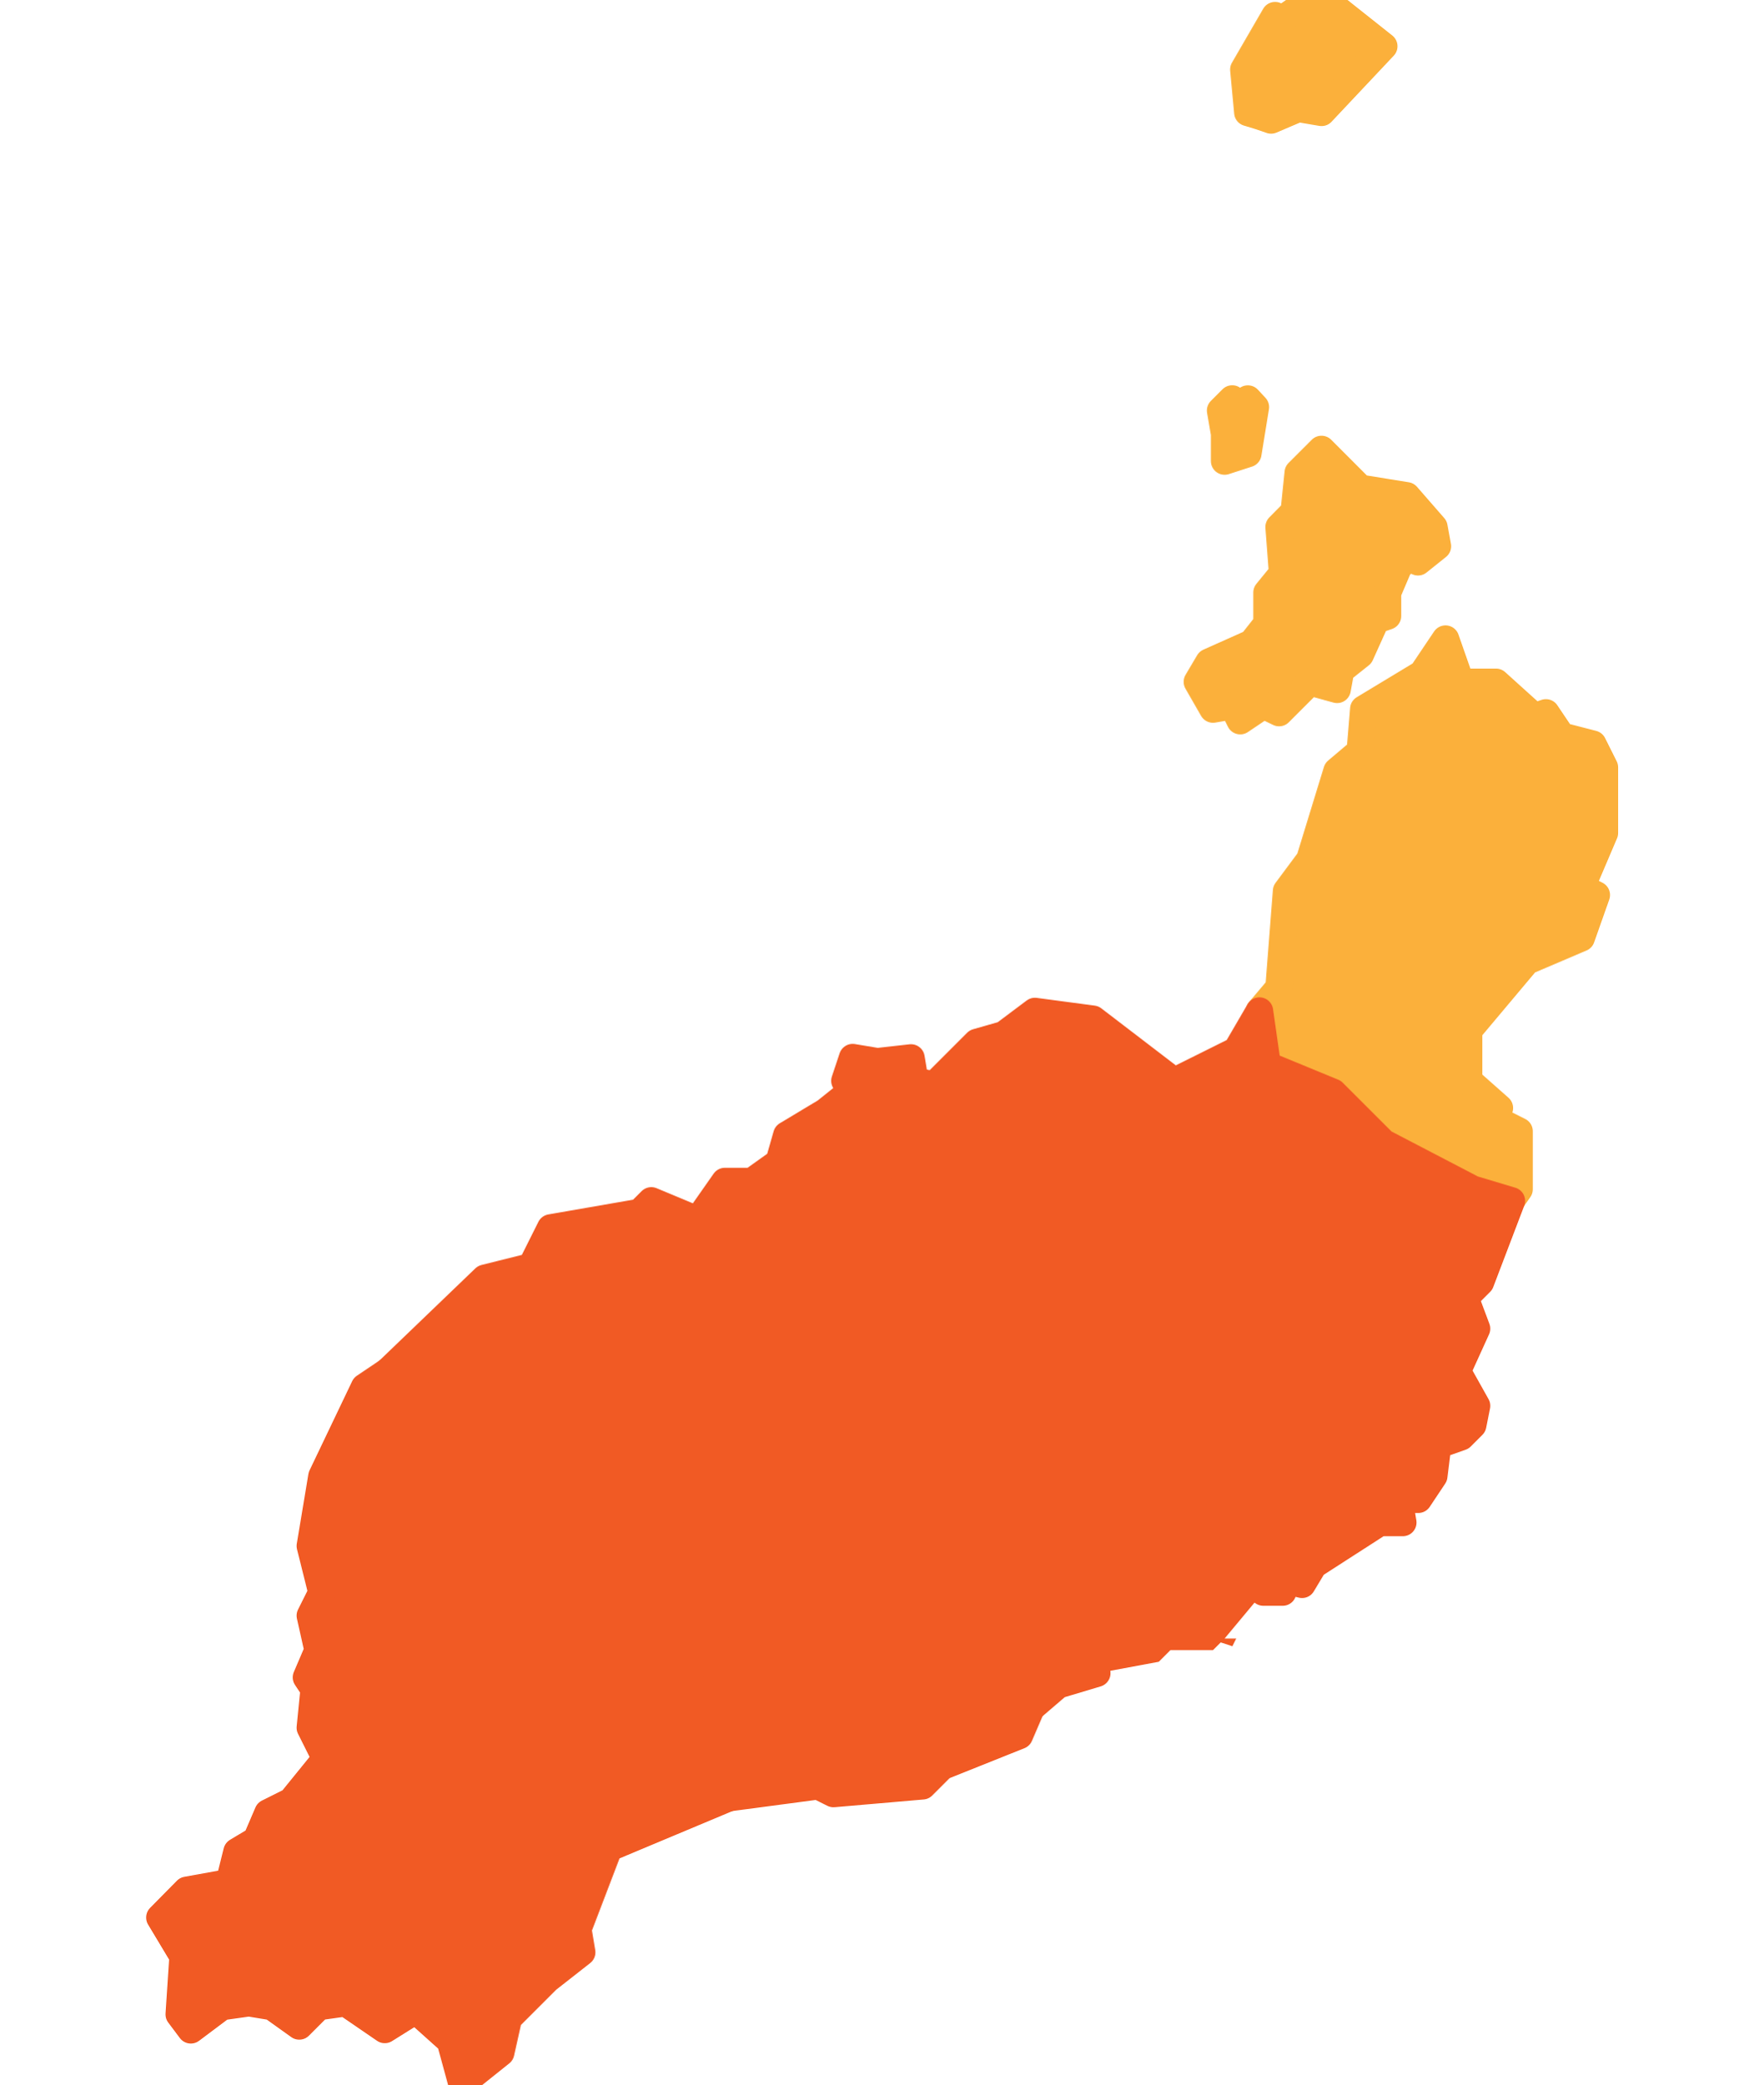
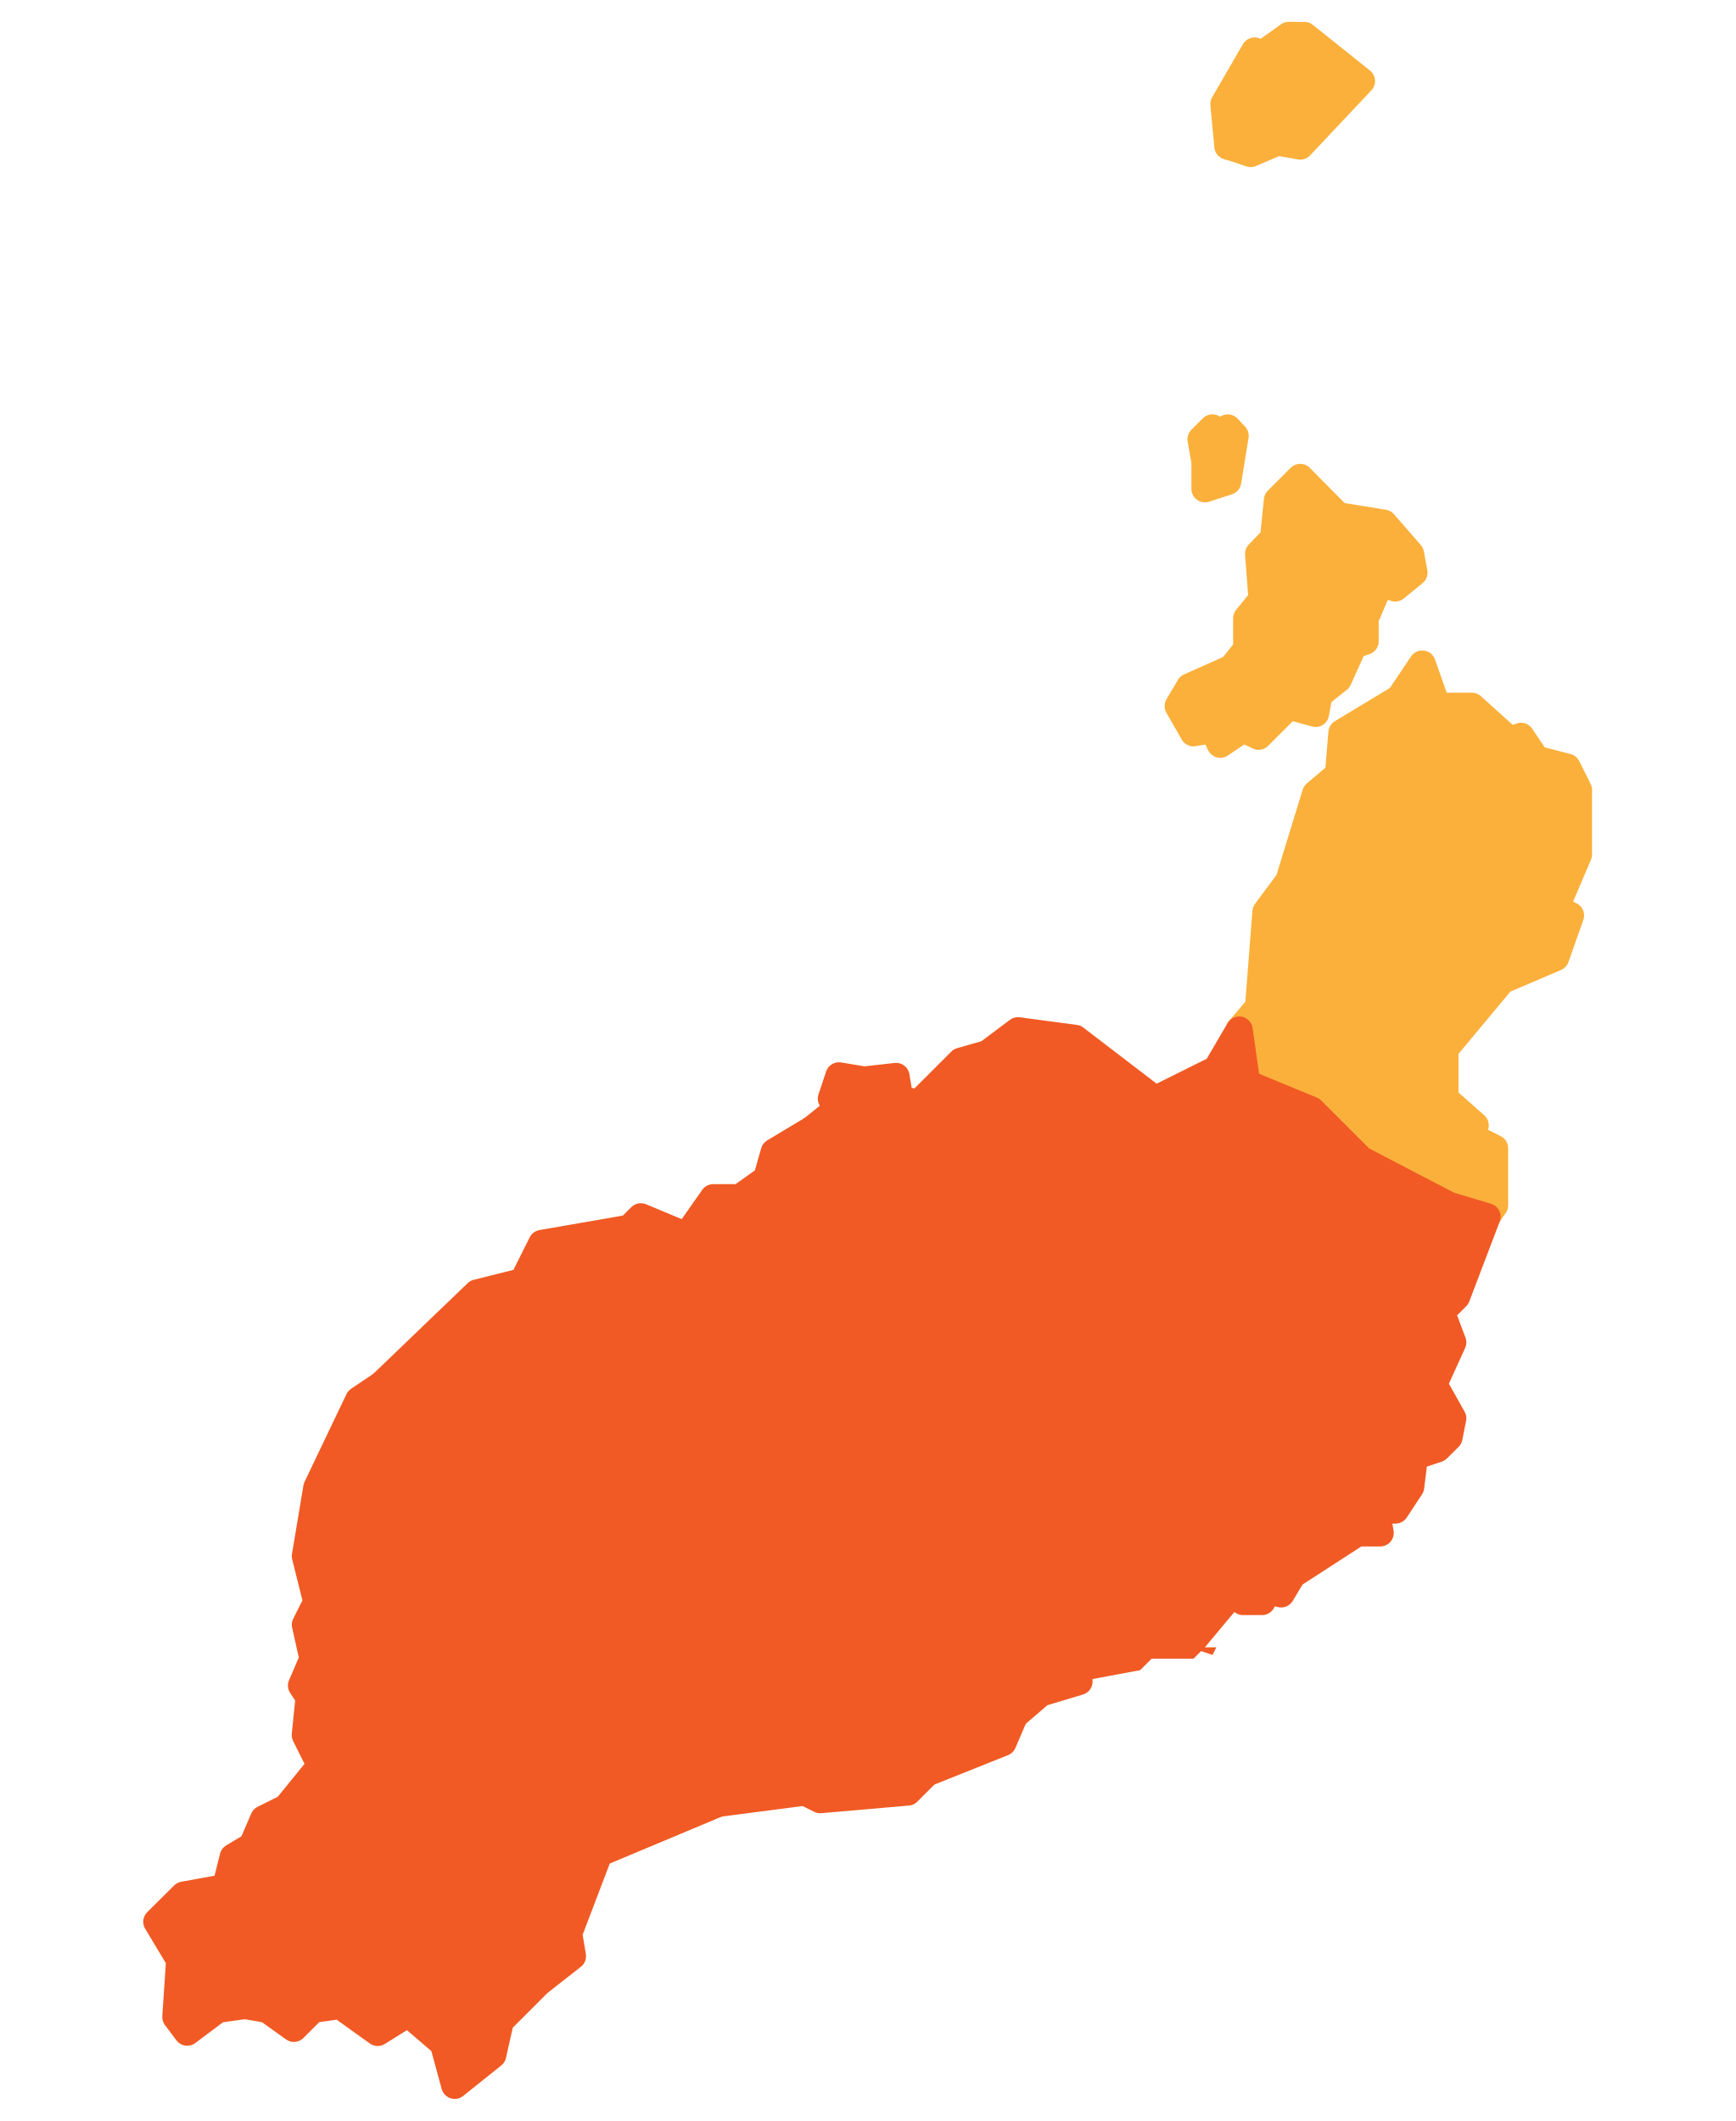
- <svg xmlns="http://www.w3.org/2000/svg" id="Municipios_de_la_provincia_de_Santa_Cruz_de_Tenerife" data-name="Municipios de la provincia de Santa Cruz de Tenerife" viewBox="0 0 255.12 301.43">
+ <svg xmlns="http://www.w3.org/2000/svg" id="Municipios_de_la_provincia_de_Santa_Cruz_de_Tenerife" data-name="Municipios de la provincia de Santa Cruz de Tenerife" viewBox="0 0 255.12 311.81">
  <defs>
    <style>.cls-1,.cls-3{fill:#f15a24;}.cls-2{fill:#fbb03b;stroke:#fbb03b;}.cls-2,.cls-3{stroke-linejoin:round;stroke-width:3.97px;}.cls-3{stroke:#f15a24;}</style>
  </defs>
-   <path id="Arrecife" class="cls-1" d="M182.72,230.26l-5.6,6.72h1.68l-.56,1.12-1.68-.56-1.12,1.12h-6.16l-1.68,1.68-9,1.68-2.24-26.89h1.68l3.92.56,9.52-2.8.56,2.24,1.12-.56-1.12,5,1.68,4.48,7.28,2.8Z" />
-   <path id="Haría" class="cls-2" d="M189.45,0l-3.94,2.77-1.09-.51-4.52,7.8.58,6.2,1.68.51,1.68.58,3.94-1.68,3.36.58,9-9.56L191.71,0ZM178.22,57.7l-1.68,1.68.58,3.36v3.94l3.36-1.09,1.09-6.71-1.09-1.17-1.09,1.17ZM191.13,65l-3.36,3.36L187.19,74,185,76.22l.51,6.71-2.26,2.77v4.52L181.06,93l-6.2,2.77-1.68,2.84,2.26,3.94,3.36-.58v1.09l.58,1.17,3.36-2.26,2.26,1.09,4.45-4.45,3.94,1.09.51-2.77,2.84-2.26,2.26-5,1.68-.58V85.71l1.68-3.94L204,80.67l1.09.58L207.9,79l-.51-2.77-3.94-4.52-6.71-1.09Zm17.94,27.43-3.36,5-8.46,5.11-.51,6.13-3.36,2.84-3.94,12.84-3.36,4.52-1.09,14-2.84,3.36,1.09,7.8L192.8,158l7.29,7.29L213,172l5.54,1.68,1.17-1.68v-8.39l-3.36-1.68.51-1.68-4.45-3.94V149L220.81,139l7.88-3.36,2.19-6.2-2.19-1.09,3.36-7.88v-9.48l-1.68-3.36-4.52-1.17-2.26-3.36-1.68.58-5.54-5h-5.11Z" />
-   <path id="San_Bartolomé" data-name="San Bartolomé" class="cls-3" d="M128.38,203.37l3.36-1.12,7.84,3.92,12.88.56,5.6,8.4h-1.68L158.63,242l-5.6,1.68-3.92,3.36-16.25-21.85-5.6-11.2-3.36-.56Z" />
-   <path id="Teguise" class="cls-3" d="M182.16,146.23l1.12,7.84,9.52,3.92,7.28,7.28L213,172l5.6,1.68-4.48,11.76-2.24,2.24,1.68,4.48-2.8,6.16,2.8,5-.56,2.8-1.68,1.68L207.93,209l-.56,4.48-2.24,3.36h-2.8l.56,3.36h-3.36L190,226.34l-1.68,2.8-2.24-.56-.56,1.68h-2.8L181,226.9l-7.28-2.8-1.68-4.48,1.12-5-1.12.56-.56-2.24L162,215.7l-3.92-.56-5.6-8.4-12.88-.56-7.84-3.92-3.36,1.12,4.48-19-1.12-11.2-5-19.61,5-.56.56,3.36,2.8.56,6.16-6.16,3.92-1.12,4.48-3.36,8.4,1.12,11.76,9,9-4.48Z" />
-   <path id="Tías" class="cls-3" d="M107.66,224.66l16.25-11.2,3.36.56,5.6,11.2,16.25,21.85L147.43,251l-11.2,4.48-2.8,2.8-12.88,1.12-2.24-1.12L105.42,260l-2.24-23Z" />
-   <path id="Tinajo" class="cls-3" d="M56.12,198.33l14-13.45,6.72-1.68,2.8-5.6,12.88-2.24,1.68-1.68,6.72,2.8,3.92-5.6h3.92l3.92-2.8,1.12-3.92,5.6-3.36,2.8-2.24h2.24l-2.24-2.24,1.12-3.36,3.36.56,5,19.61,1.12,11.2-4.48,19-4.48,10.08-16.25,11.2-23-6.16Z" />
-   <path id="Yaiza" class="cls-3" d="M56.12,198.33,84.69,218.5l23,6.16L103.18,237l2.24,23-17.37,7.28L83.57,279l.56,3.36-5,3.92-5.6,5.6-1.12,5-5.6,4.48-1.68-6.16-5-4.48-4.48,2.8L50,289.65l-3.92.56-2.8,2.8-3.92-2.8L36,289.65l-3.92.56-4.48,3.36-1.68-2.24.56-8.4-3.36-5.6L27,273.4l6.16-1.12,1.12-4.48,2.8-1.68,1.68-3.92,3.36-1.68,5-6.16-2.24-4.48.56-5.6-1.12-1.68L46,238.67l-1.12-5,1.68-3.36-1.68-6.72,1.68-10.08,6.16-12.89Z" />
+   <path id="Arrecife" class="cls-1" d="M182.72,235.45l-5.6,6.72h1.68l-.56,1.12-1.68-.56-1.12,1.12h-6.16l-1.68,1.68-9,1.68-2.24-26.89h1.68l3.92.56,9.52-2.8.56,2.24,1.12-.56-1.12,5,1.68,4.48,7.28,2.8Z" />
+   <path id="Haría" class="cls-2" d="M189.45,5.19,185.51,8l-1.09-.51-4.52,7.8.58,6.2,1.68.51,1.68.58,3.94-1.68,3.36.58,9-9.56-8.39-6.71Zm-11.23,57.7-1.68,1.68.58,3.36v3.94l3.36-1.09,1.09-6.71-1.09-1.17-1.09,1.17Zm12.91,7.29-3.36,3.36-.58,5.62L185,81.42l.51,6.71-2.26,2.77v4.52l-2.19,2.77-6.2,2.77-1.68,2.84,2.26,3.94,3.36-.58v1.09l.58,1.17,3.36-2.26,2.26,1.09,4.45-4.45,3.94,1.09.51-2.77,2.84-2.26,2.26-5,1.68-.58V90.9L202.36,87,204,85.87l1.09.58,2.77-2.26-.51-2.77-3.94-4.52-6.71-1.09Zm17.94,27.43-3.36,5-8.46,5.11-.51,6.13-3.36,2.84-3.94,12.84-3.36,4.52-1.09,14-2.84,3.36,1.09,7.8,9.56,3.94,7.29,7.29L213,177.19l5.54,1.68,1.17-1.68V168.8l-3.36-1.68.51-1.68-4.45-3.94v-7.29l8.39-10.07,7.88-3.36,2.19-6.2-2.19-1.09,3.36-7.88v-9.48l-1.68-3.36-4.52-1.17-2.26-3.36-1.68.58-5.54-5h-5.11Z" />
+   <path id="San_Bartolomé" data-name="San Bartolomé" class="cls-3" d="M128.38,208.56l3.36-1.12,7.84,3.92,12.88.56,5.6,8.4h-1.68l2.24,26.89L153,248.9l-3.92,3.36-16.25-21.85-5.6-11.2-3.36-.56Z" />
+   <path id="Teguise" class="cls-3" d="M182.16,151.42l1.12,7.84,9.52,3.92,7.28,7.28L213,177.19l5.6,1.68-4.48,11.76-2.24,2.24,1.68,4.48-2.8,6.16,2.8,5-.56,2.8L211.29,213l-3.36,1.12-.56,4.48L205.13,222h-2.8l.56,3.36h-3.36L190,231.53l-1.68,2.8-2.24-.56-.56,1.68h-2.8L181,232.09l-7.28-2.8-1.68-4.48,1.12-5-1.12.56-.56-2.24-9.52,2.8-3.92-.56-5.6-8.4-12.88-.56-7.84-3.92-3.36,1.12,4.48-19-1.12-11.2-5-19.61,5-.56.56,3.36,2.8.56,6.16-6.16,3.92-1.12,4.48-3.36,8.4,1.12,11.76,9,9-4.48Z" />
+   <path id="Tías" class="cls-3" d="M107.66,229.85l16.25-11.2,3.36.56,5.6,11.2,16.25,21.85-1.68,3.92-11.2,4.48-2.8,2.8-12.88,1.12-2.24-1.12-12.88,1.68-2.24-23Z" />
+   <path id="Tinajo" class="cls-3" d="M56.12,203.52l14-13.45,6.72-1.68,2.8-5.6,12.88-2.24,1.68-1.68,6.72,2.8,3.92-5.6h3.92l3.92-2.8,1.12-3.92,5.6-3.36,2.8-2.24h2.24l-2.24-2.24,1.12-3.36,3.36.56,5,19.61,1.12,11.2-4.48,19-4.48,10.08-16.25,11.2-23-6.16Z" />
+   <path id="Yaiza" class="cls-3" d="M56.12,203.52l28.57,20.17,23,6.16-4.48,12.33,2.24,23-17.37,7.28-4.48,11.76.56,3.36-5,3.92-5.6,5.6-1.12,5-5.6,4.48-1.68-6.16L60,296l-4.48,2.8L50,294.84,46,295.4l-2.8,2.8-3.92-2.8L36,294.84,32,295.4l-4.48,3.36-1.68-2.24.56-8.4-3.36-5.6L27,278.59l6.16-1.12L34.27,273l2.8-1.68,1.68-3.92,3.36-1.68,5-6.16-2.24-4.48.56-5.6-1.12-1.68L46,243.86l-1.12-5,1.68-3.36-1.68-6.72,1.68-10.08,6.16-12.89Z" />
</svg>
